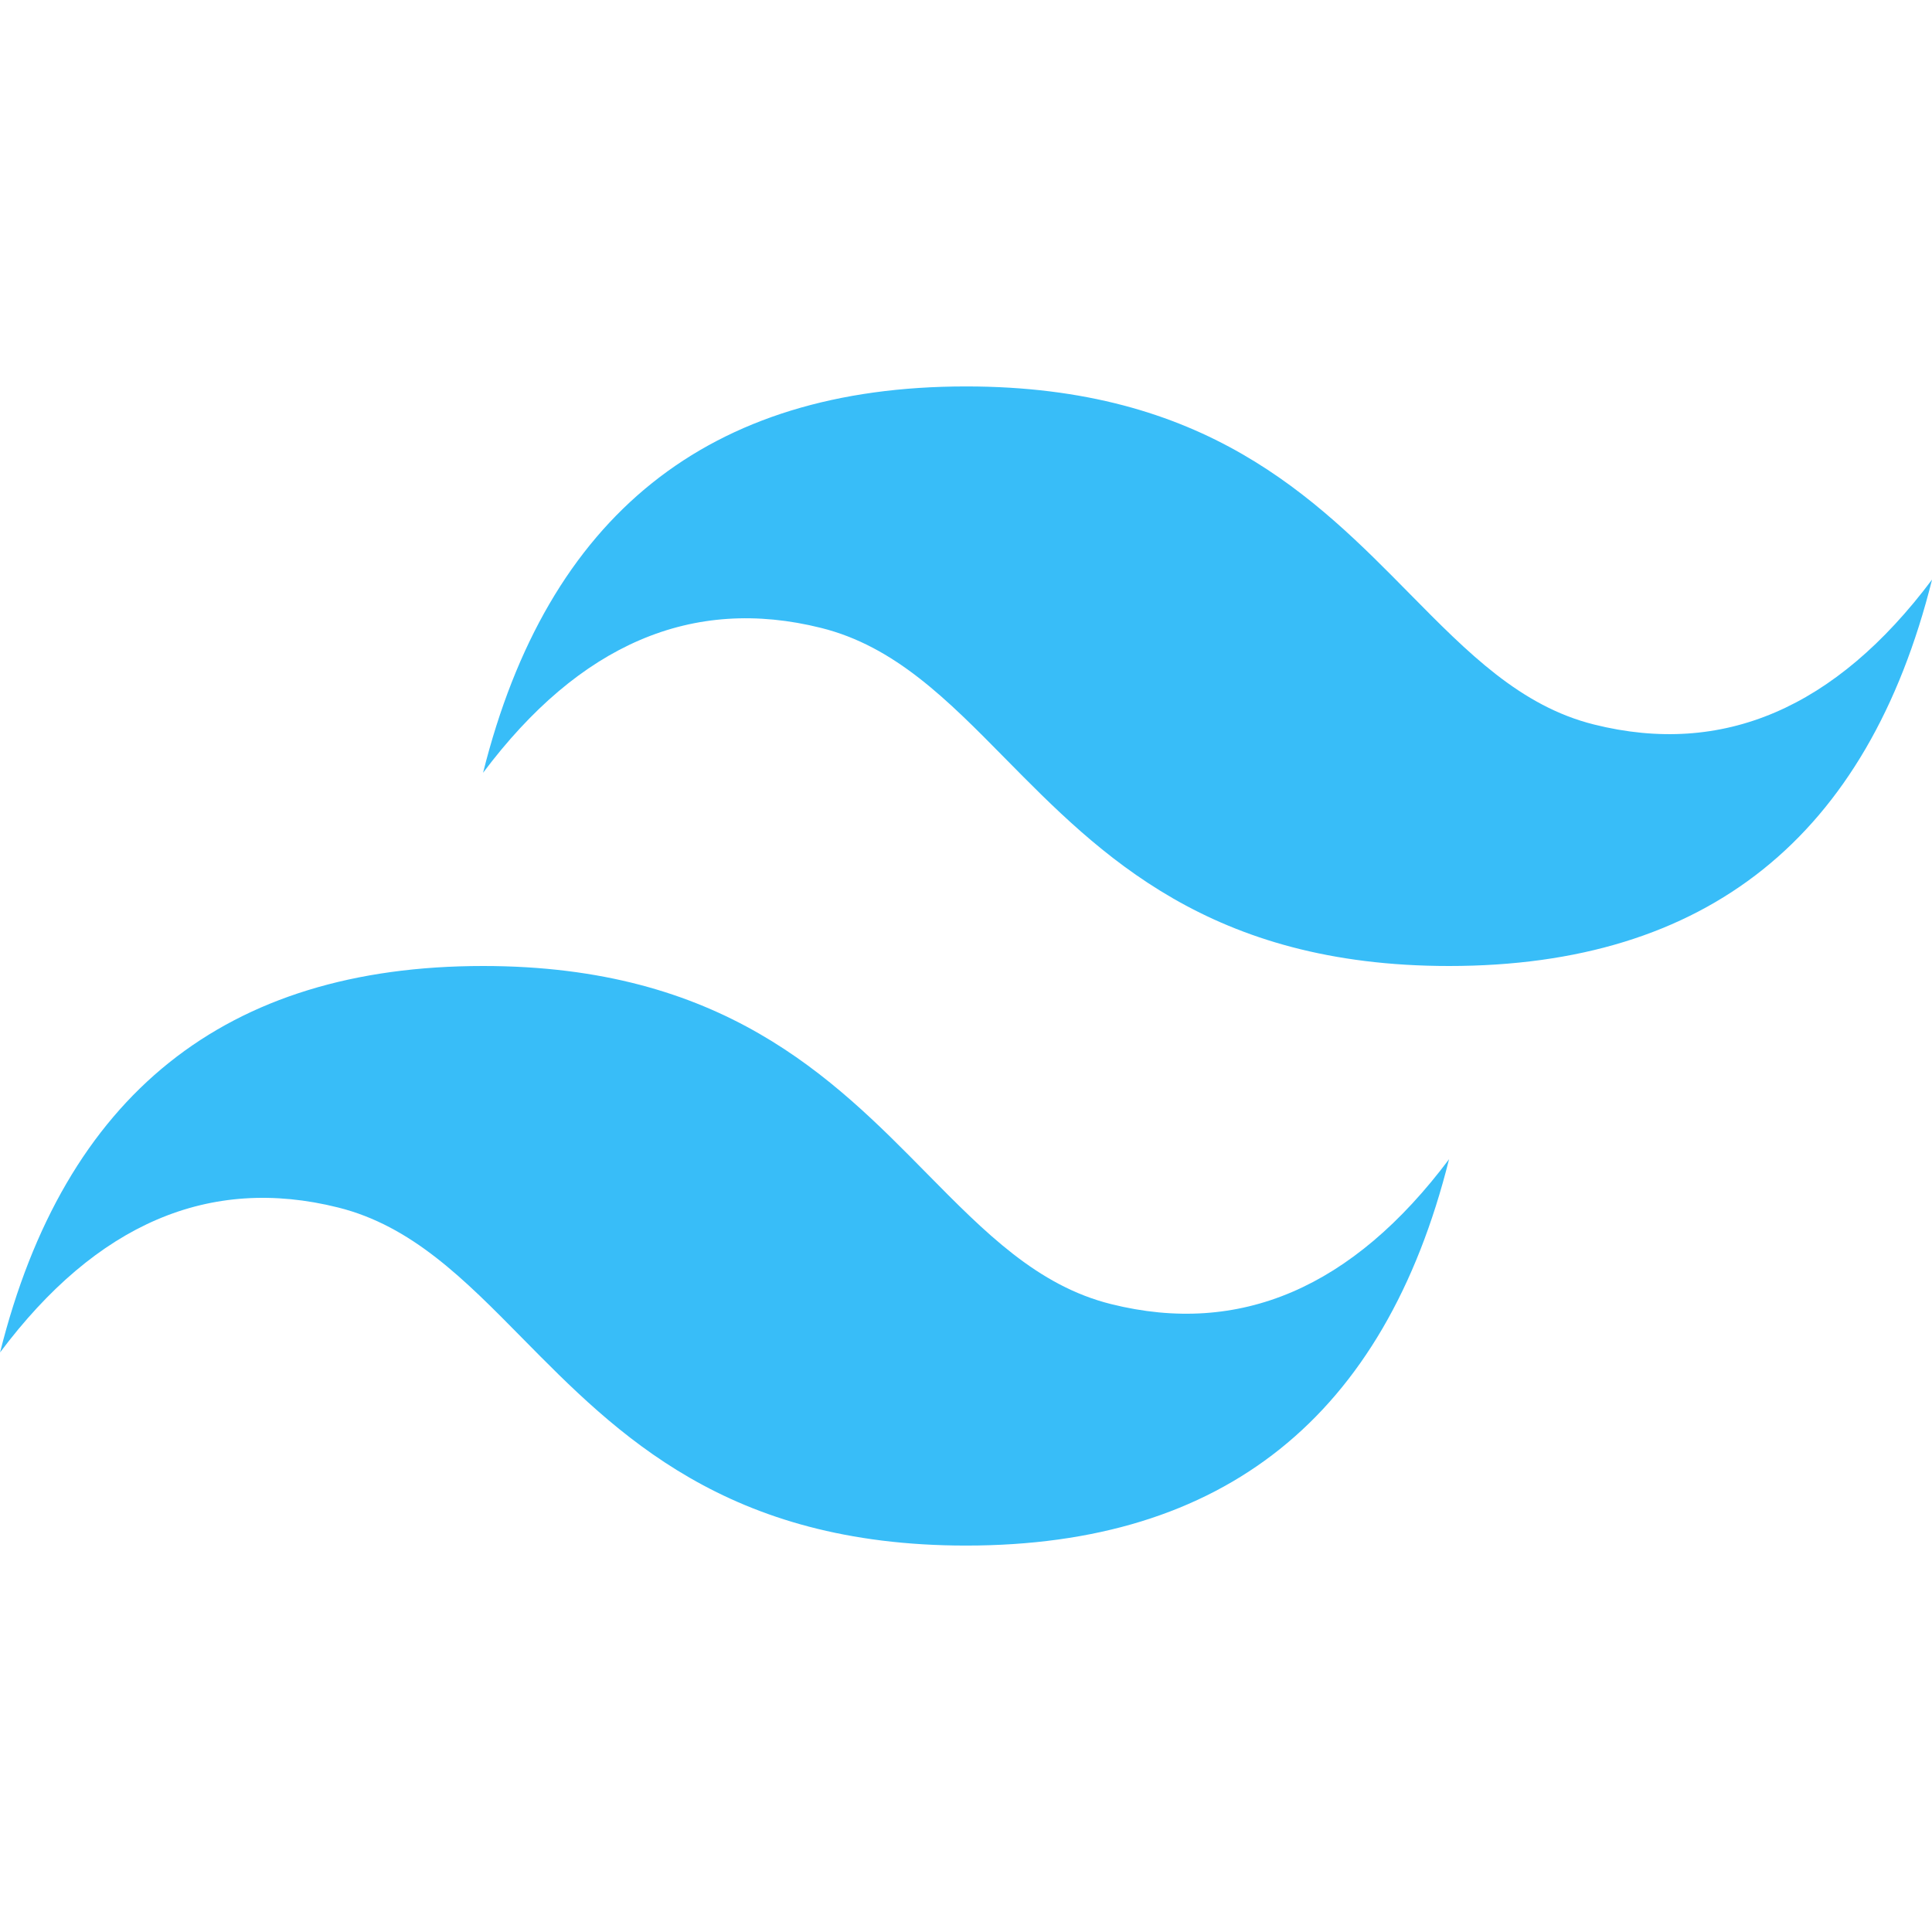
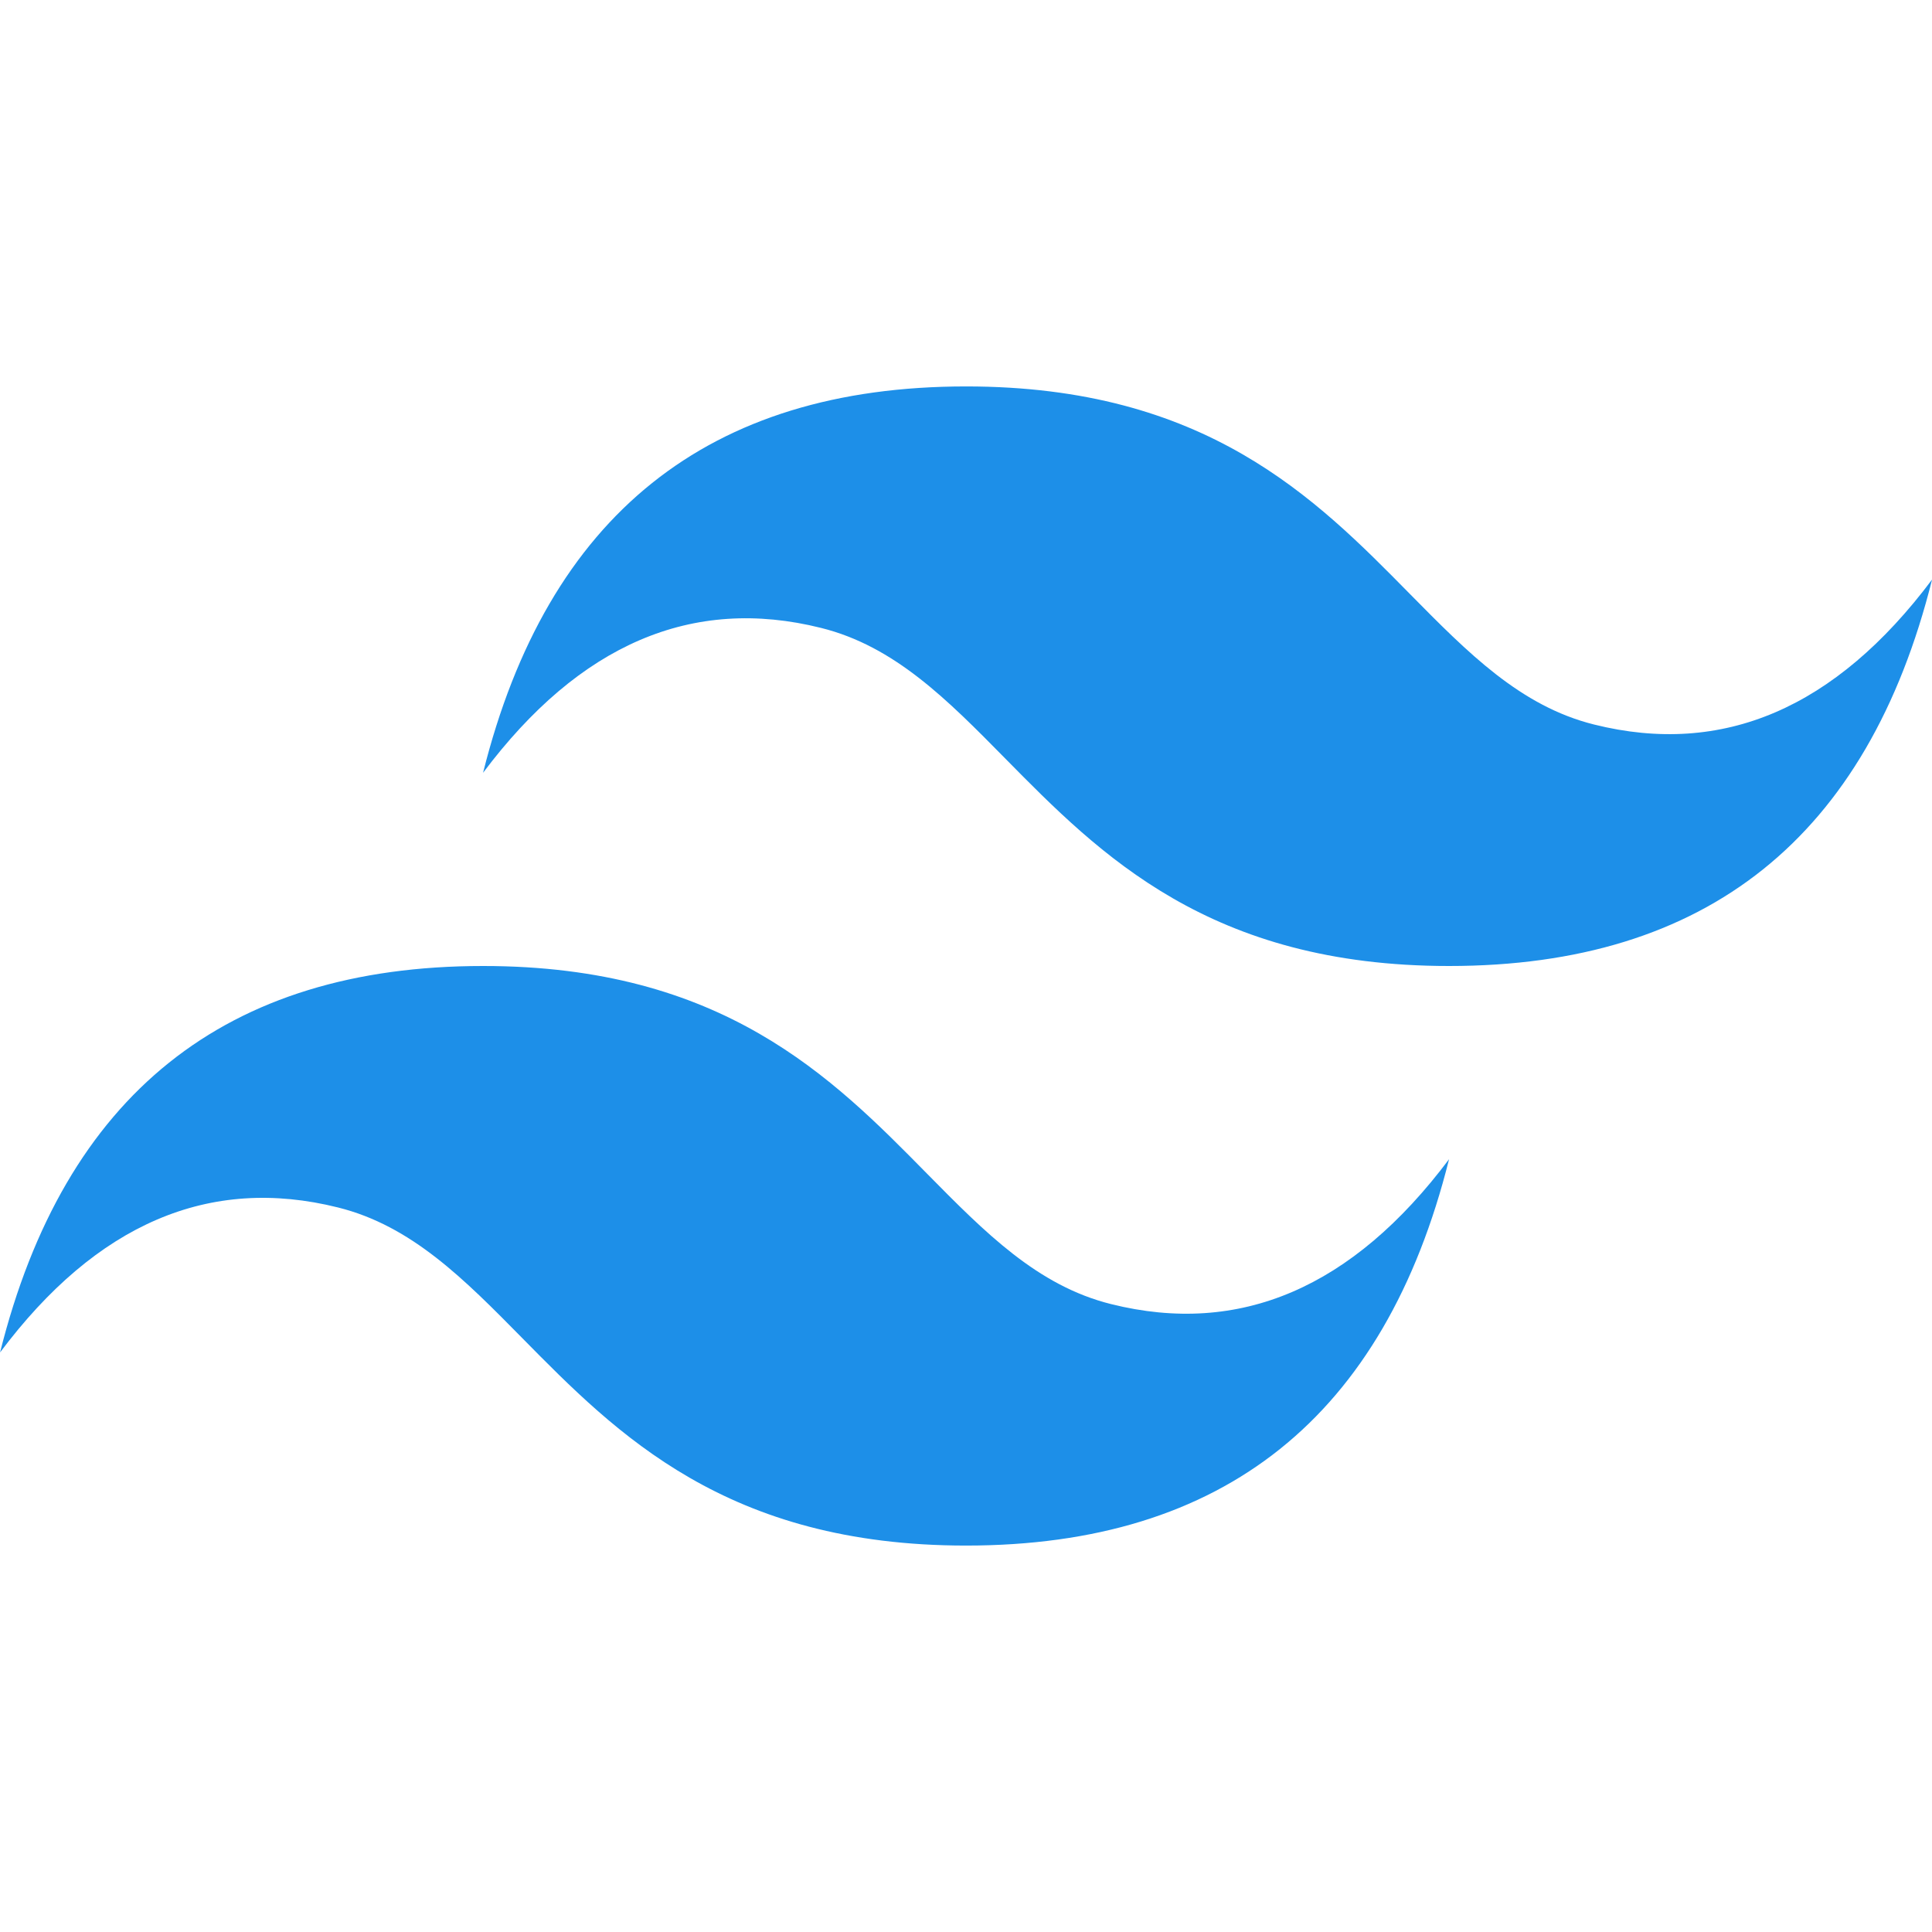
<svg xmlns="http://www.w3.org/2000/svg" viewBox="0 0 128 128">
-   <path d="M64.004 25.602c-17.067 0-27.73 8.53-32 25.597 6.398-8.531 13.867-11.73 22.398-9.597 4.871 1.214 8.352 4.746 12.207 8.66C72.883 56.629 80.145 64 96.004 64c17.066 0 27.73-8.531 32-25.602-6.399 8.536-13.867 11.735-22.399 9.602-4.87-1.215-8.347-4.746-12.207-8.66-6.27-6.367-13.53-13.738-29.394-13.738zM32.004 64c-17.066 0-27.73 8.531-32 25.602C6.402 81.066 13.87 77.867 22.402 80c4.871 1.215 8.352 4.746 12.207 8.66 6.274 6.367 13.536 13.738 29.395 13.738 17.066 0 27.73-8.53 32-25.597-6.399 8.531-13.867 11.73-22.399 9.597-4.87-1.214-8.347-4.746-12.207-8.66C55.128 71.371 47.868 64 32.004 64zm0 0" fill="#38bdf8" />
+   <path d="M64.004 25.602c-17.067 0-27.73 8.53-32 25.597 6.398-8.531 13.867-11.73 22.398-9.597 4.871 1.214 8.352 4.746 12.207 8.66C72.883 56.629 80.145 64 96.004 64c17.066 0 27.73-8.531 32-25.602-6.399 8.536-13.867 11.735-22.399 9.602-4.87-1.215-8.347-4.746-12.207-8.66-6.27-6.367-13.53-13.738-29.394-13.738zM32.004 64c-17.066 0-27.73 8.531-32 25.602C6.402 81.066 13.87 77.867 22.402 80c4.871 1.215 8.352 4.746 12.207 8.66 6.274 6.367 13.536 13.738 29.395 13.738 17.066 0 27.73-8.53 32-25.597-6.399 8.531-13.867 11.73-22.399 9.597-4.87-1.214-8.347-4.746-12.207-8.66C55.128 71.371 47.868 64 32.004 64zm0 0" fill="#1d8fe8" />
</svg>
